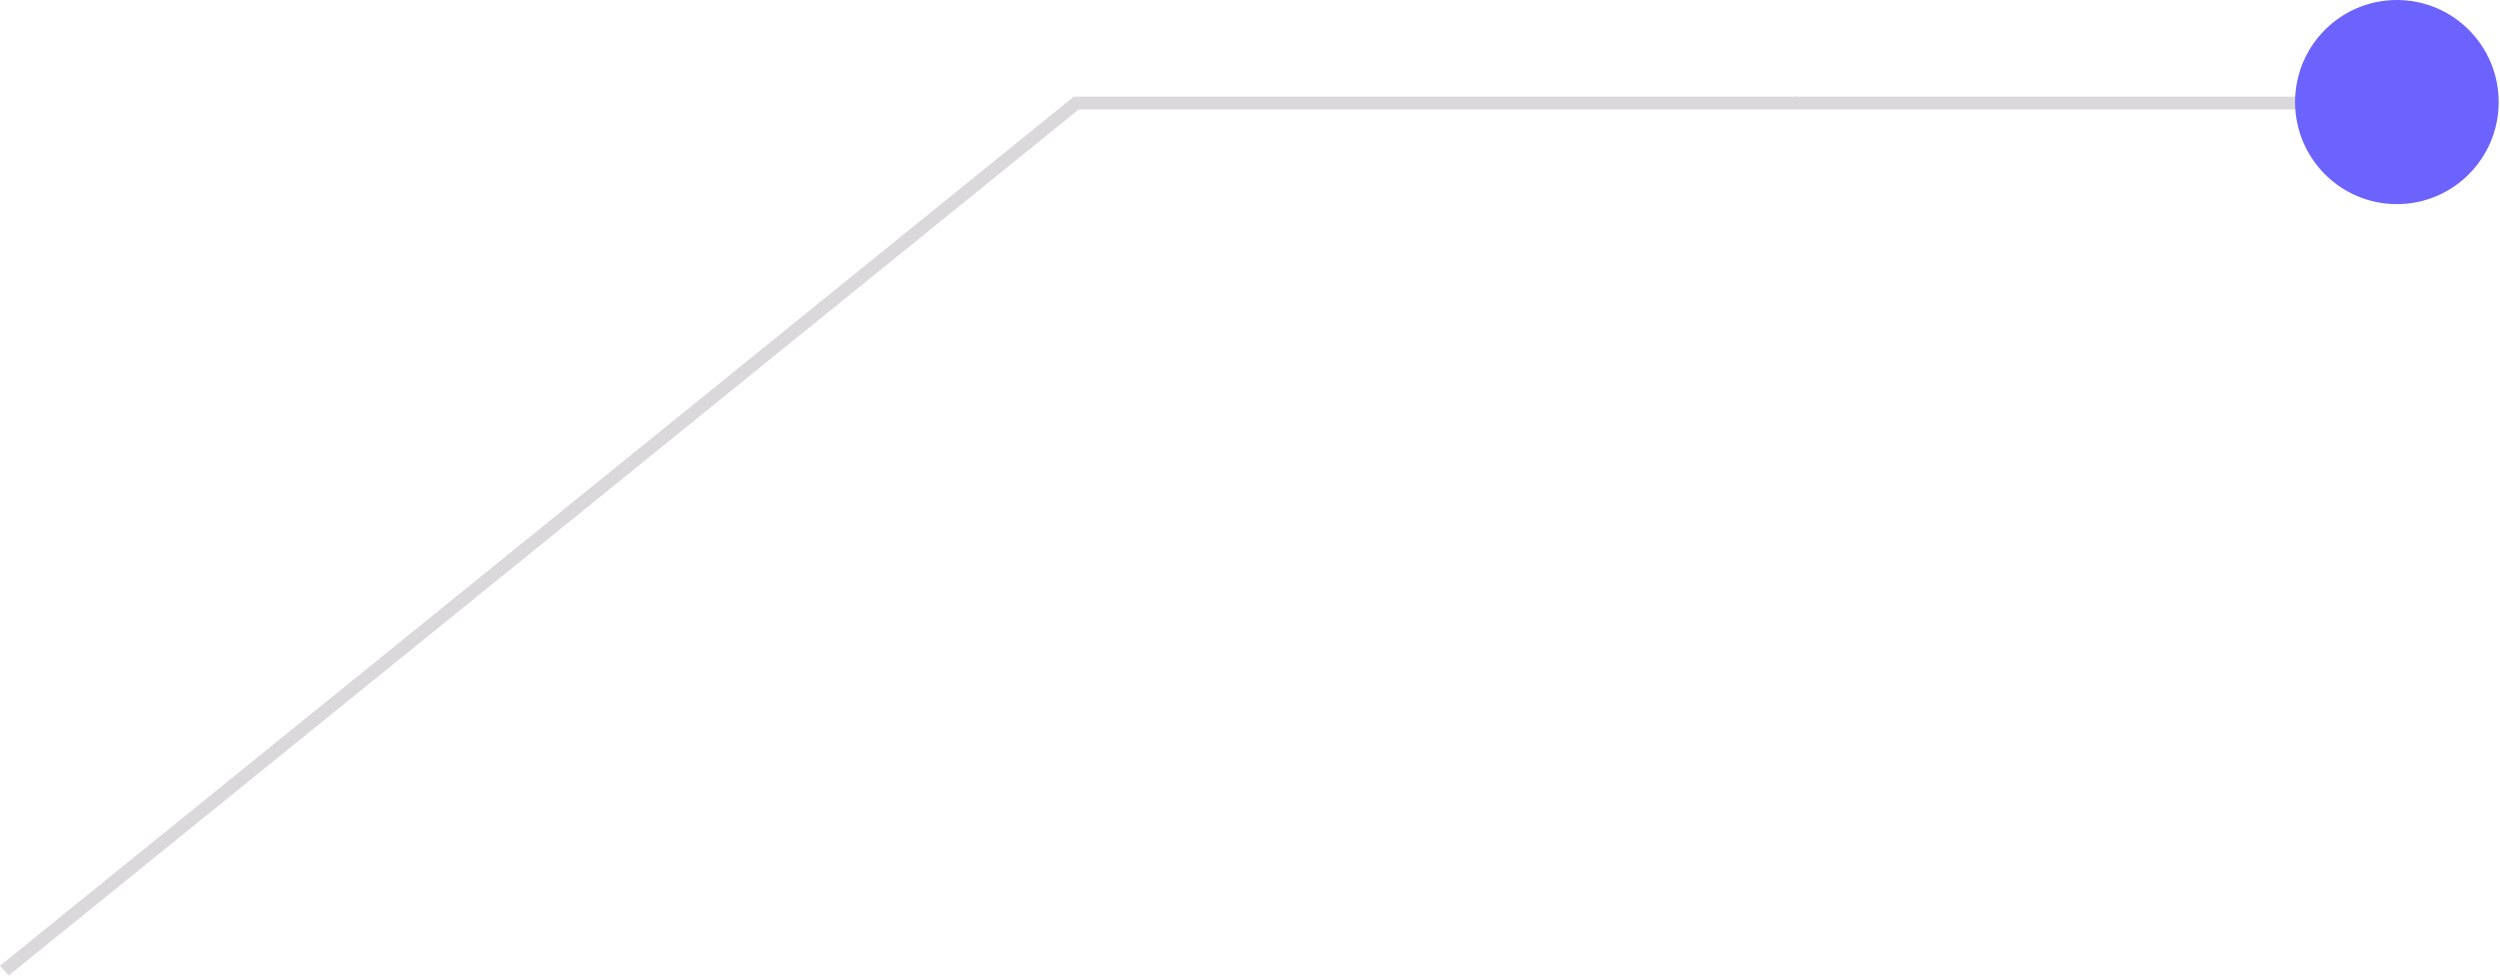
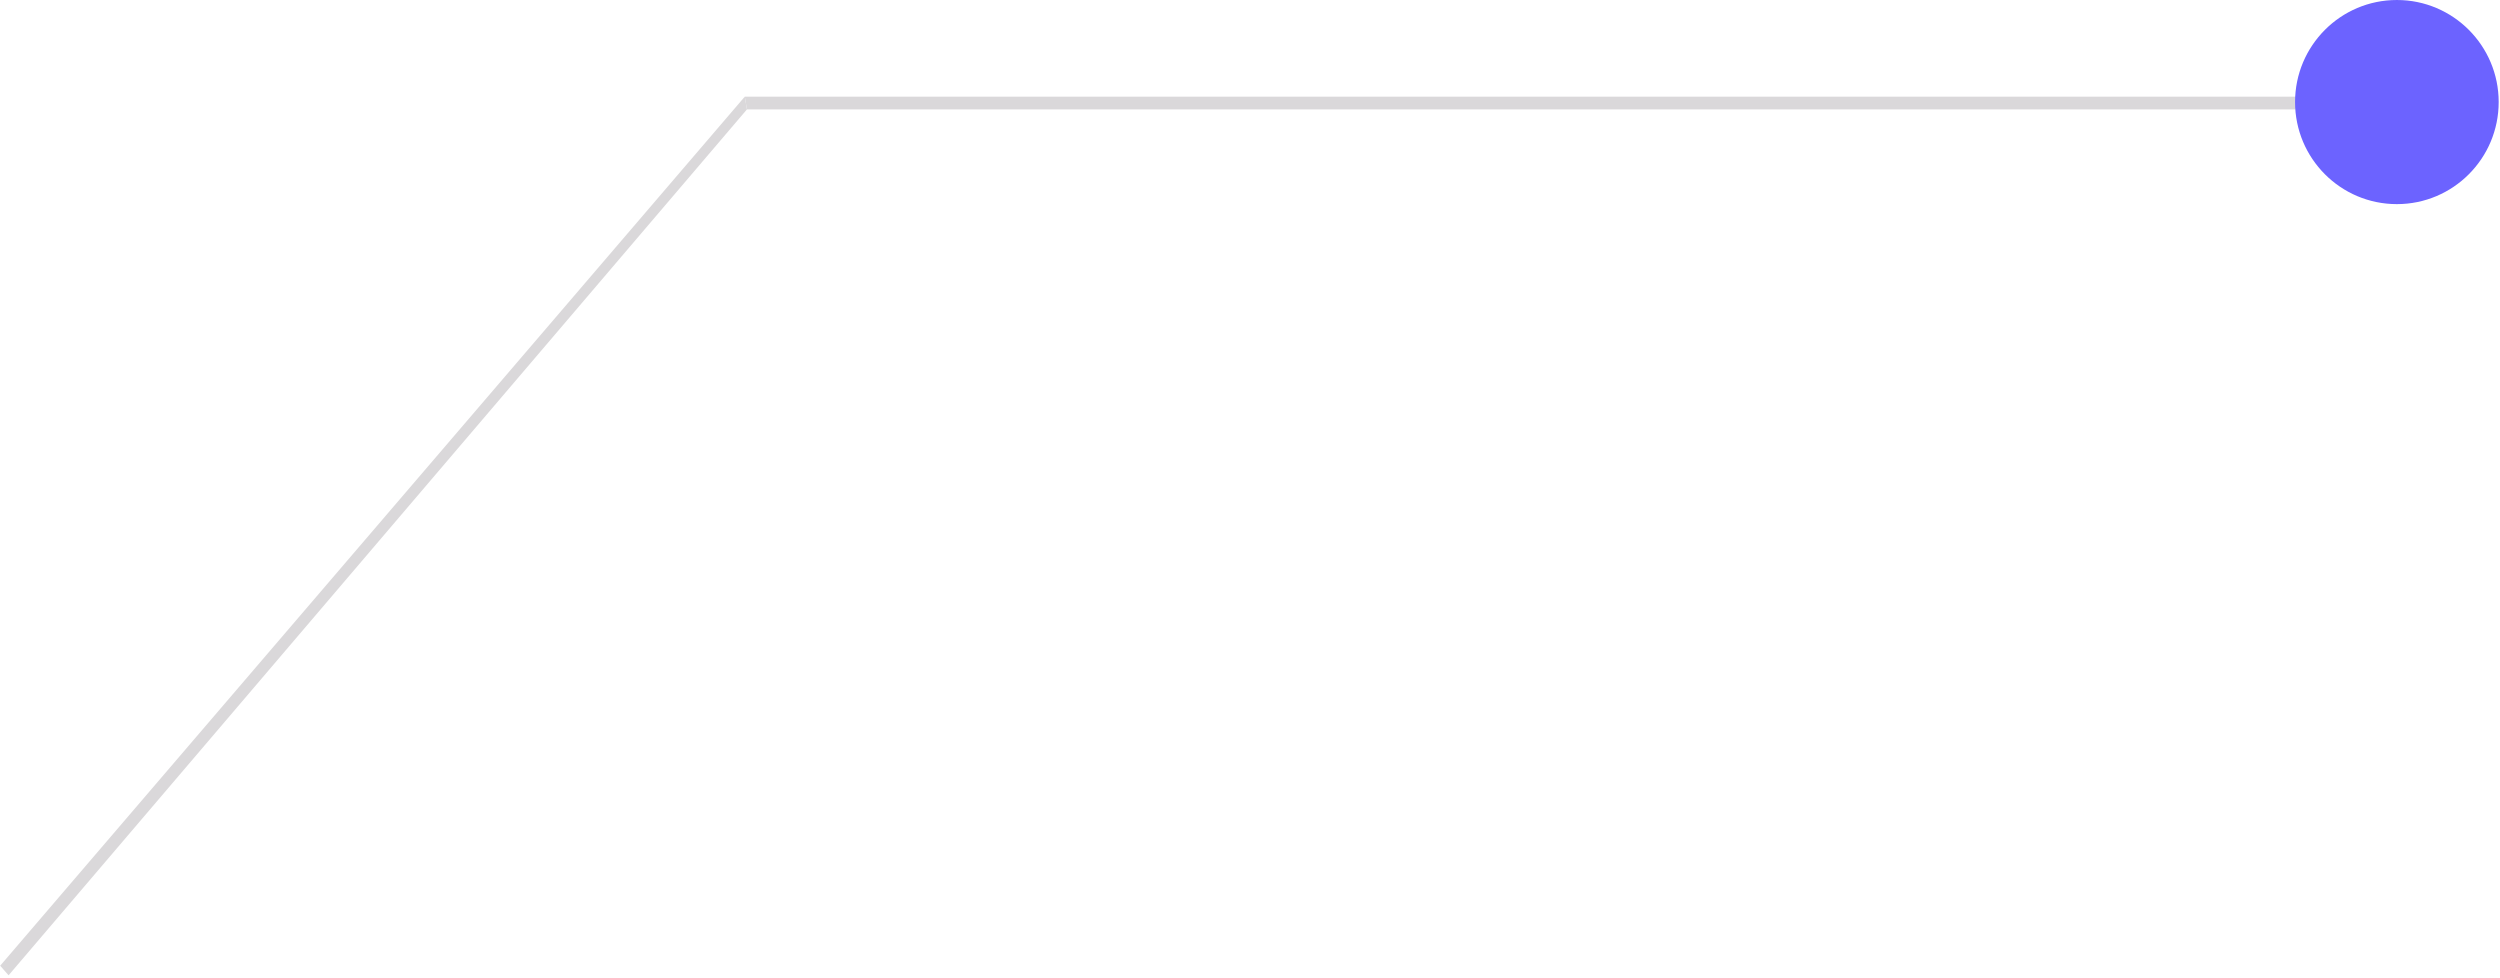
- <svg xmlns="http://www.w3.org/2000/svg" width="100%" height="100%" viewBox="0 0 783 306" version="1.1" xml:space="preserve" style="fill-rule:evenodd;clip-rule:evenodd;stroke-linejoin:round;stroke-miterlimit:2;">
-   <g transform="matrix(1,0,0,1,-55.0806,-233.406)">
-     <g transform="matrix(-1.93657,0,0,1.94142,855.252,87.3062)">
+ <svg xmlns="http://www.w3.org/2000/svg" width="100%" height="100%" viewBox="0 0 783 306" version="1.1" xml:space="preserve" style="fill-rule:evenodd;clip-rule:evenodd;stroke-linecap:round;stroke-linejoin:round;stroke-miterlimit:1.5;">
+   <g transform="matrix(-1.93657,0,0,1.94142,800.171,-146.1)">
+     <g>
      <g>
-         <g transform="matrix(1.05947,0,0,1,61.4069,1.31629)">
-           <path d="M330.698,231.298L167.362,91.589L57.629,91.589L57.629,89.531L168.122,89.531L332.036,229.734L330.698,231.298Z" style="fill:rgb(218,216,218);fill-rule:nonzero;" />
+         <g transform="matrix(-3.09847,0,0,1.01367,2537.44,-161.582)">
+           <path d="M724.568,251.058L805.642,251.058L805.642,249.025L724.456,249.025L724.568,251.058Z" style="fill:rgb(218,216,218);" />
        </g>
-         <g transform="matrix(-1.00502,0,0,1.01367,850.875,-161.582)">
-           <path d="M724.568,251.058L805.642,251.058L805.642,249.025L724.456,249.025L724.568,251.058Z" style="fill:rgb(218,216,218);" />
+         <g transform="matrix(-0.516377,0,0,0.515087,413.19,75.2541)">
+           <path d="M233.948,34.263L2.69,305.466L0.058,302.462L233.261,30.273" style="fill:rgb(218,216,218);stroke:black;stroke-opacity:0;stroke-width:1px;" />
        </g>
      </g>
      <g transform="matrix(1,0,0,1,-32.0831,1.15965)">
        <circle cx="57.629" cy="90.56" r="16.465" style="fill:rgb(108,99,255);" />
      </g>
    </g>
  </g>
</svg>
